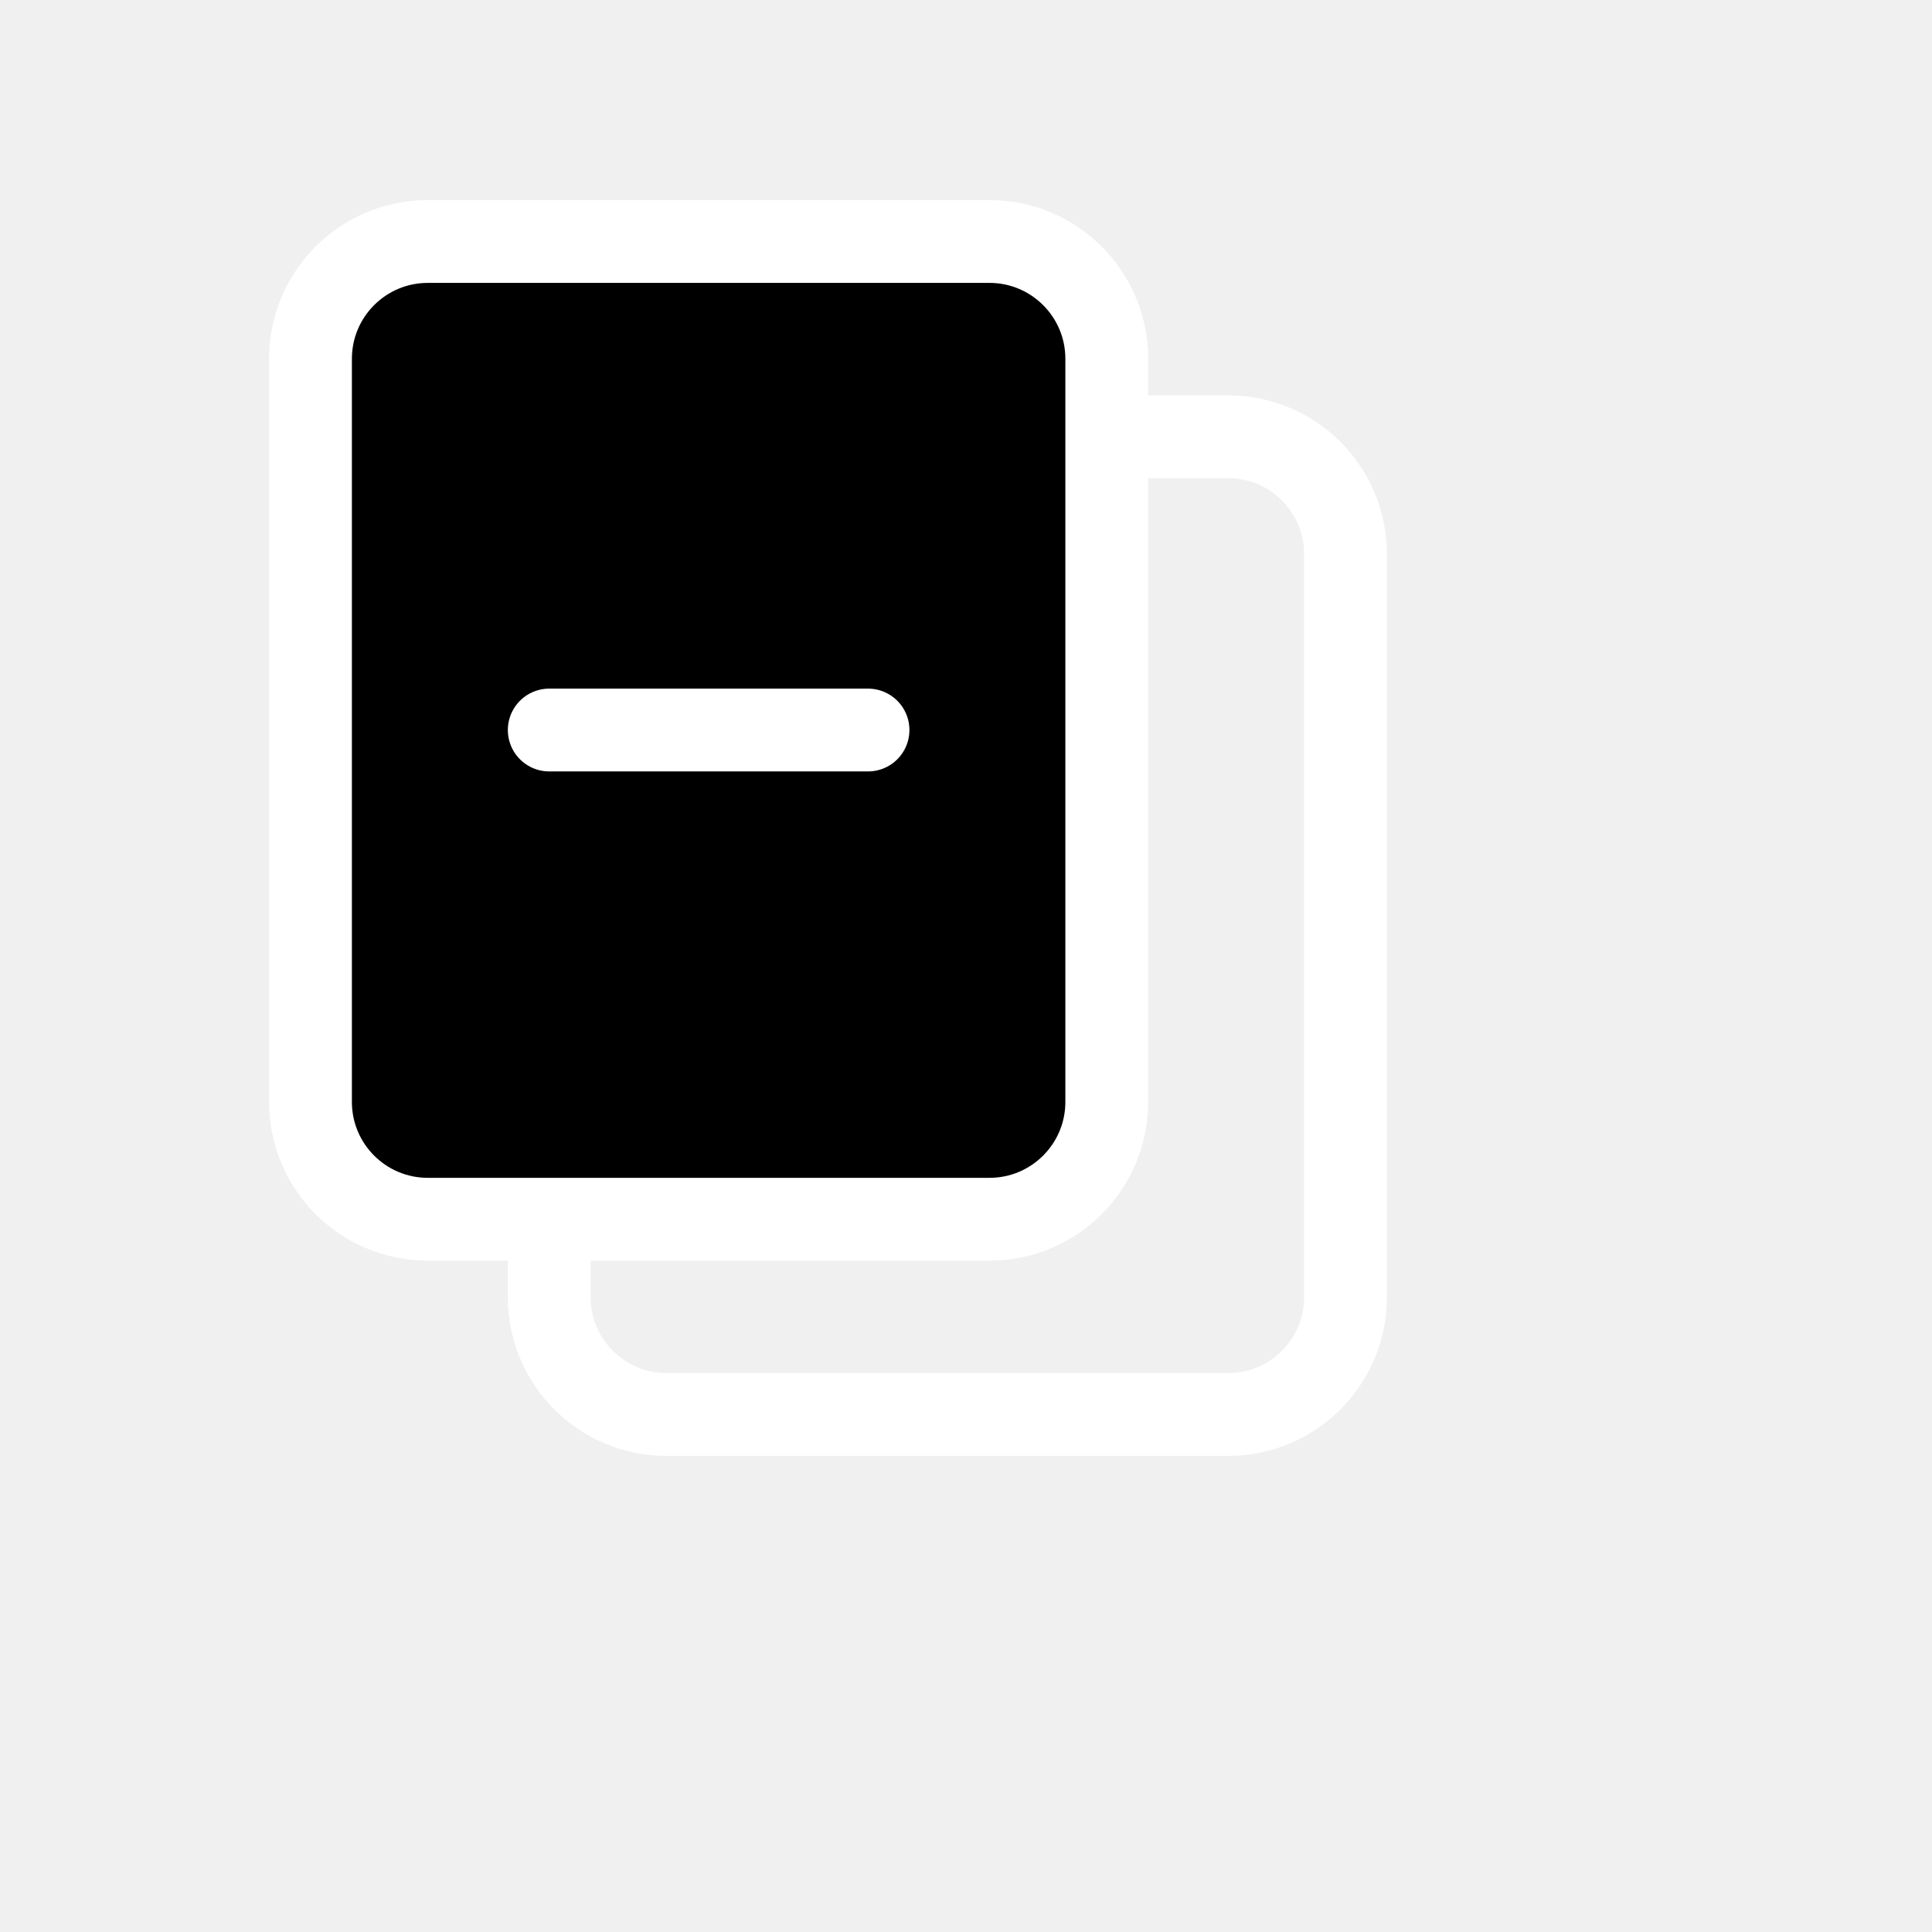
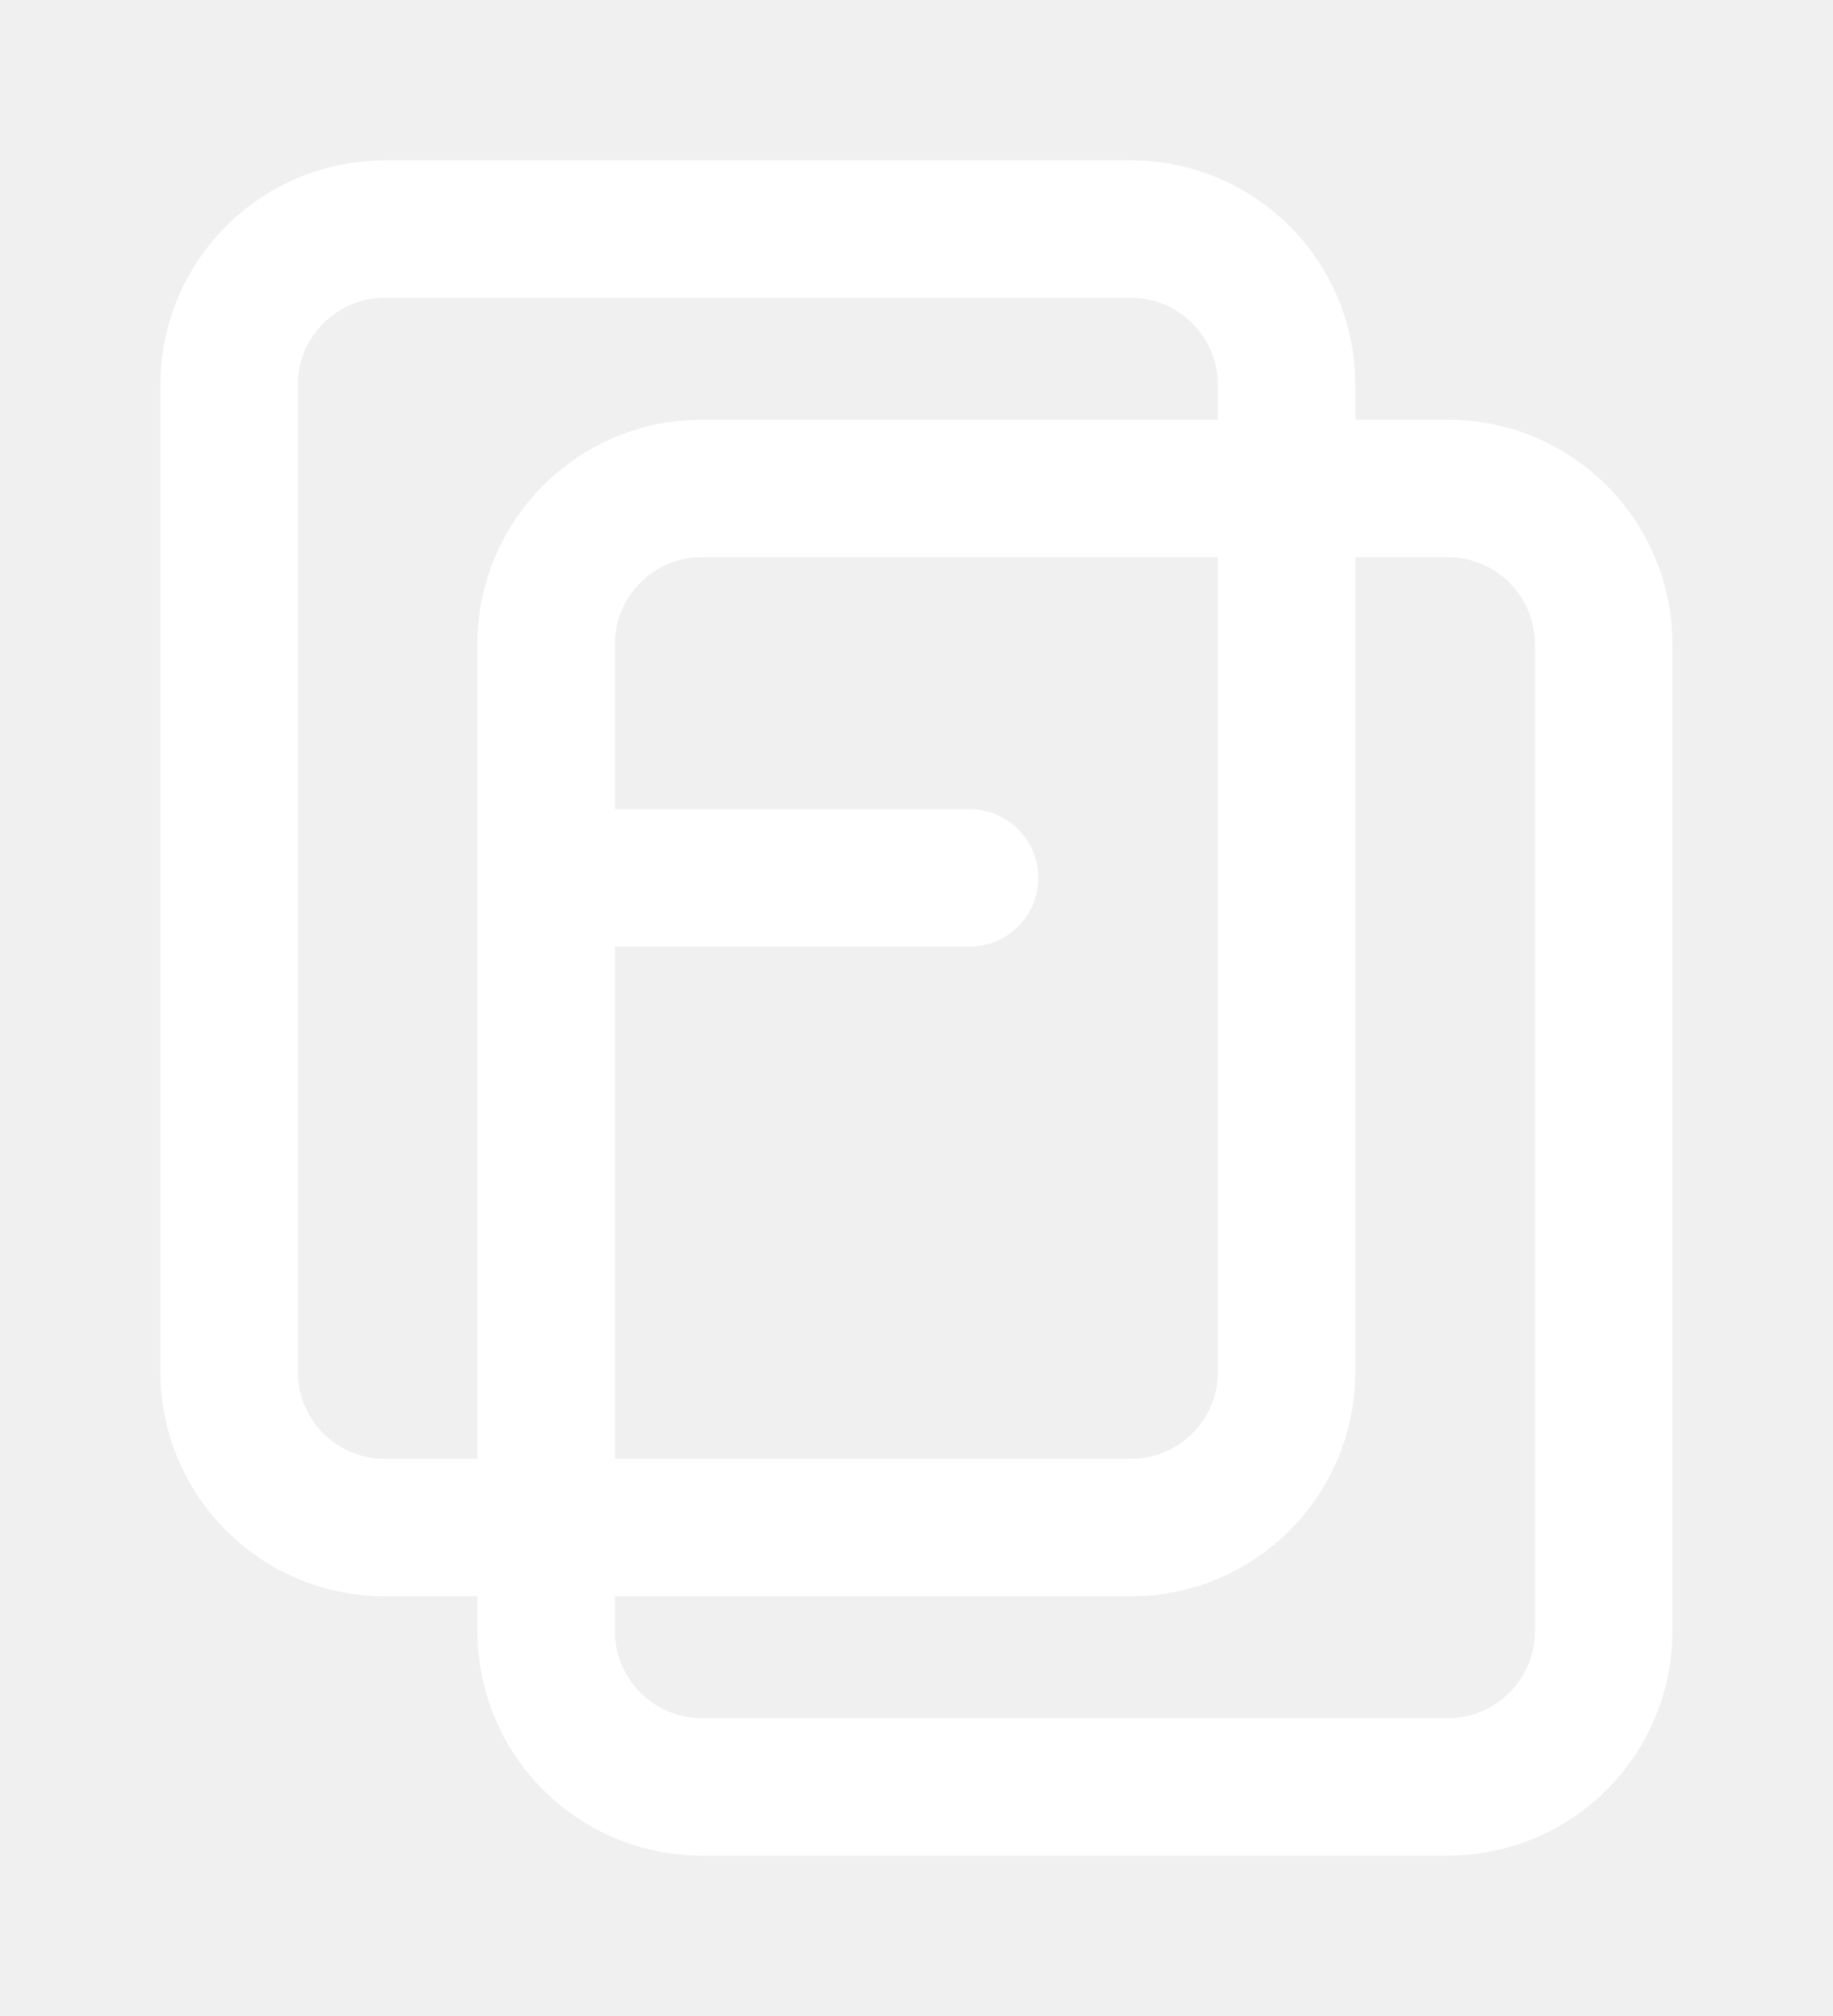
- <svg xmlns="http://www.w3.org/2000/svg" width="24" height="24" viewBox="0 0 28 28" fill="none">
-   <rect x="7.96" y="6.33" width="11.54" height="14.17" rx="1.7" stroke="#FFFFFF" stroke-width="1.2" />
-   <rect x="4.50" y="3.50" width="11.54" height="14.17" rx="1.7" fill="#000000" stroke="#FFFFFF" stroke-width="1.2" />
-   <path d="M7.96 10.58H12.58" stroke="#FFFFFF" stroke-width="1.2" stroke-linecap="round" />
+ <svg xmlns="http://www.w3.org/2000/svg" viewBox="2 1 20 22" fill="none">
+   <rect x="7.96" y="6.33" width="11.54" height="14.17" rx="1.7" stroke="#FFFFFF" stroke-width="1.5" />
+   <rect x="4.50" y="3.50" width="11.54" height="14.17" rx="1.7" fill="transparent" stroke="#FFFFFF" stroke-width="1.5" />
+   <path d="M7.96 10.58H12.58" stroke="#FFFFFF" stroke-width="1.5" stroke-linecap="round" />
</svg>
